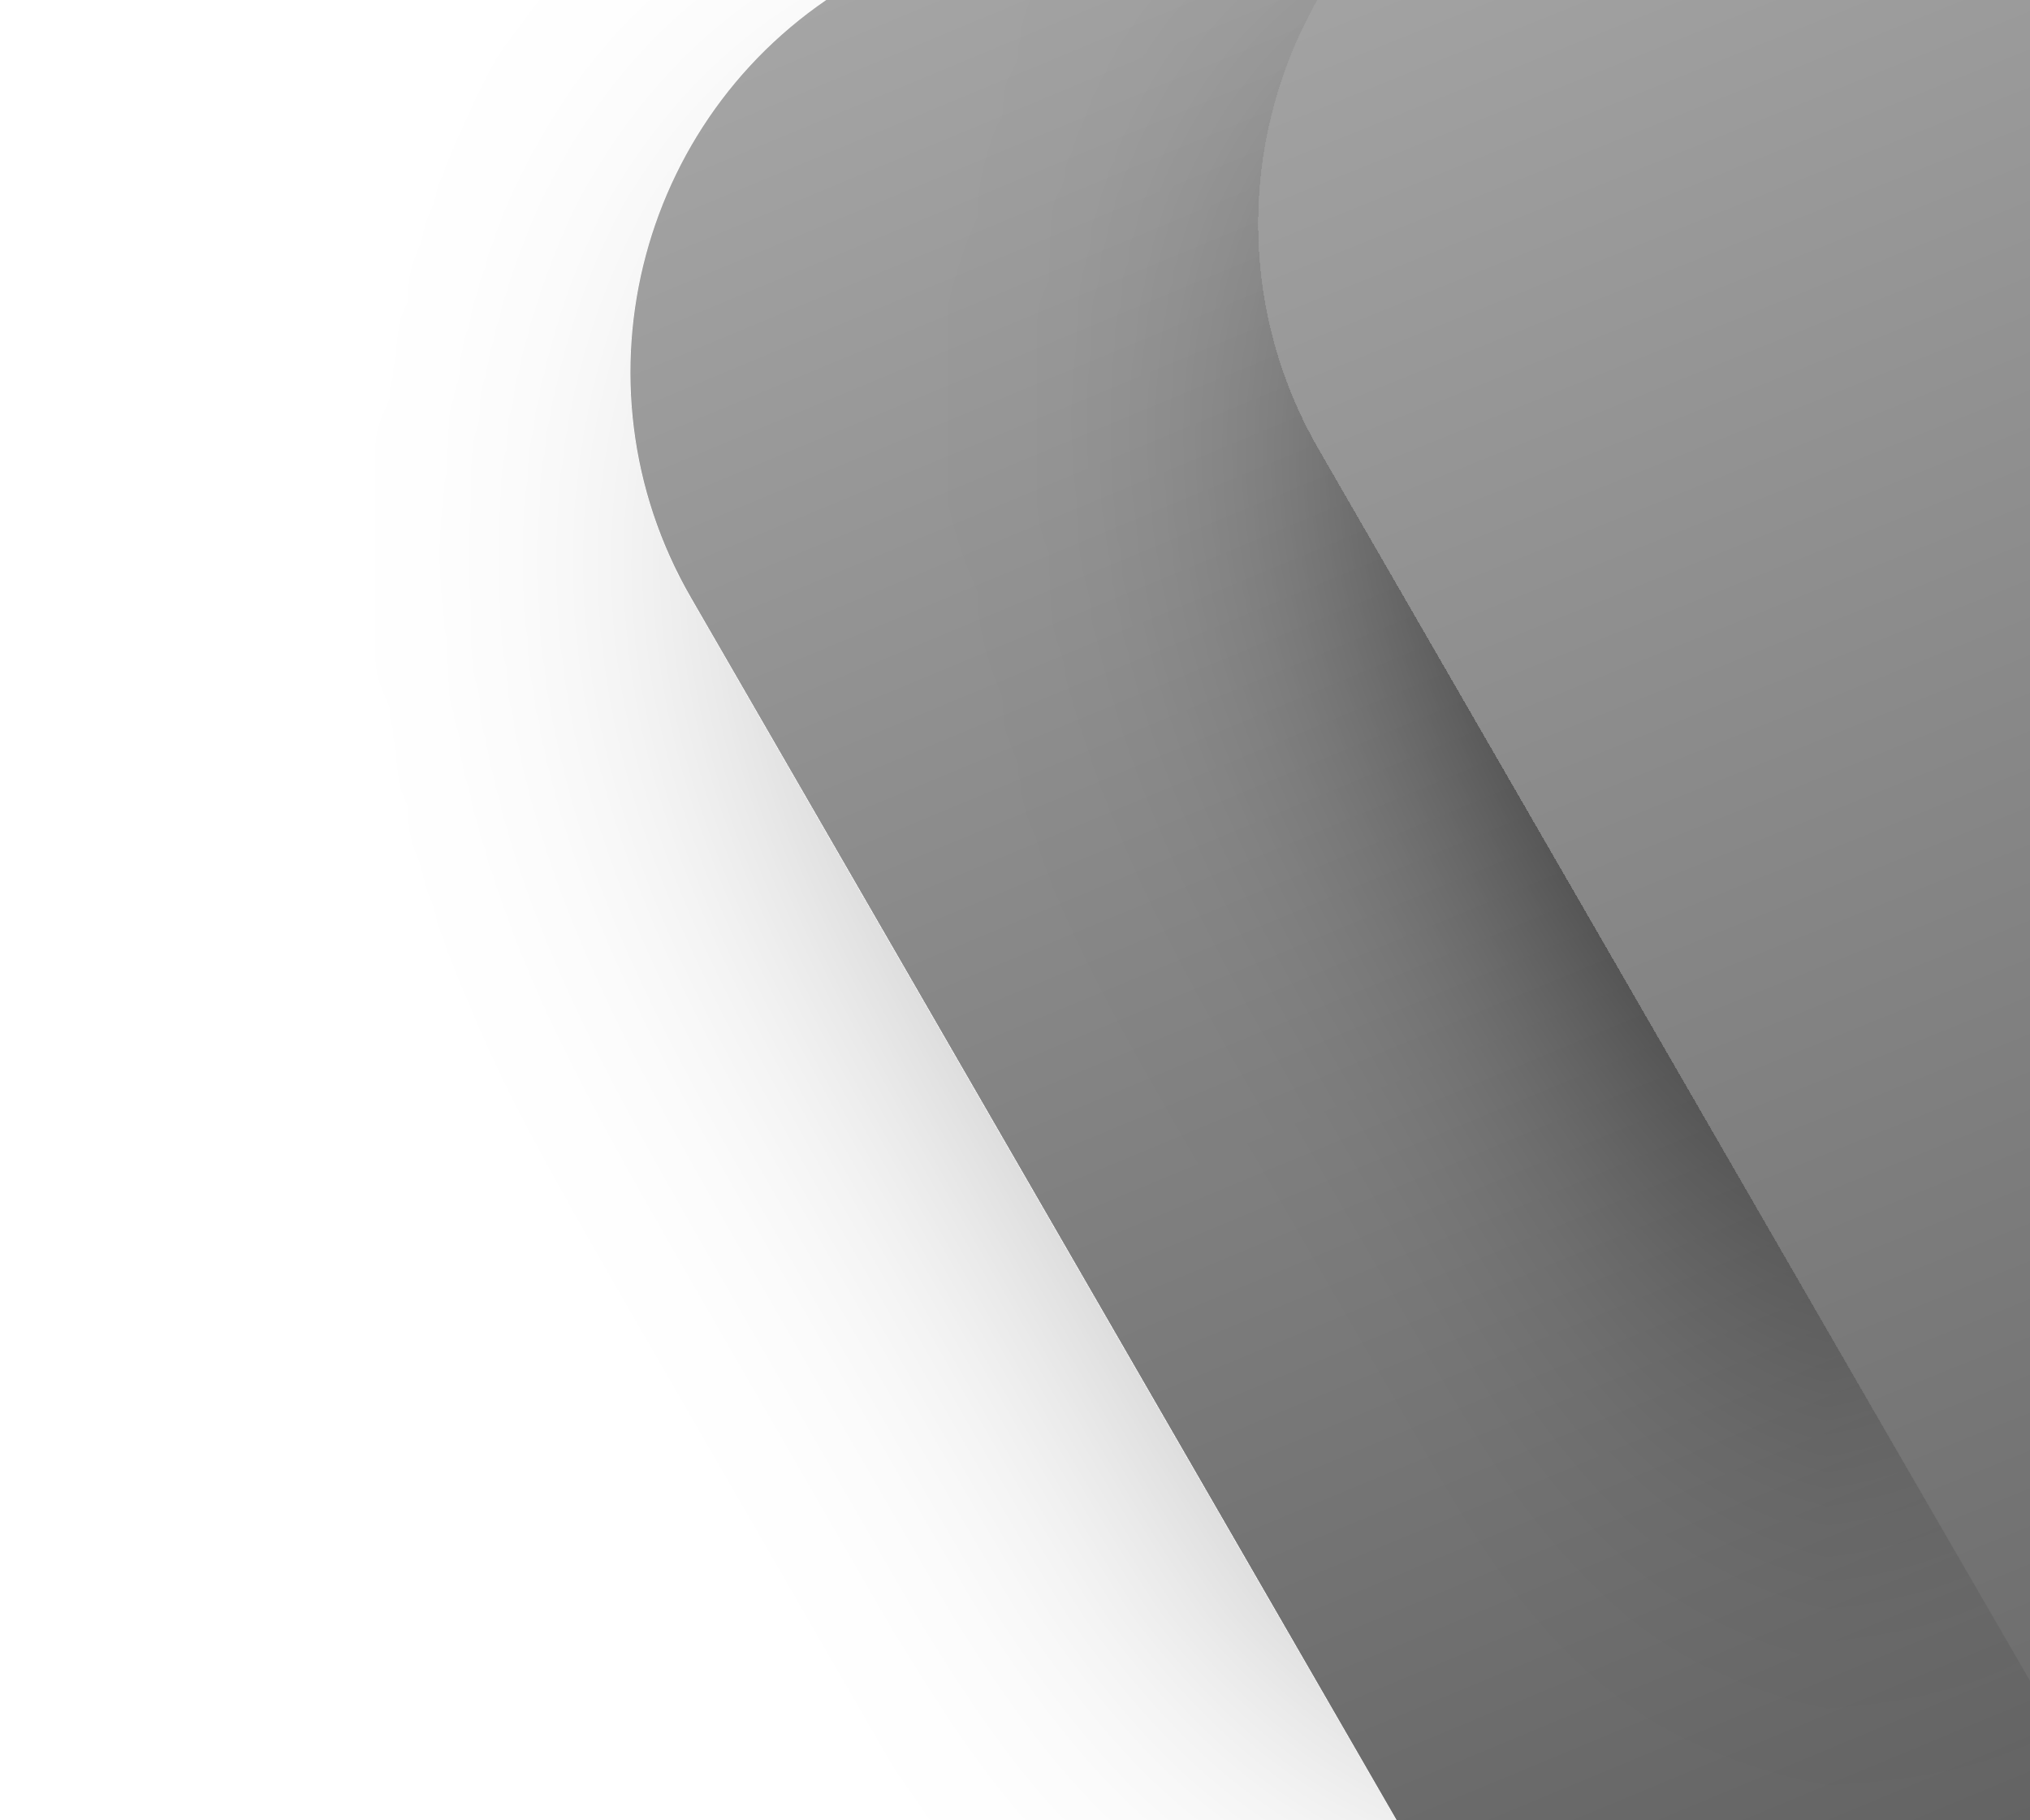
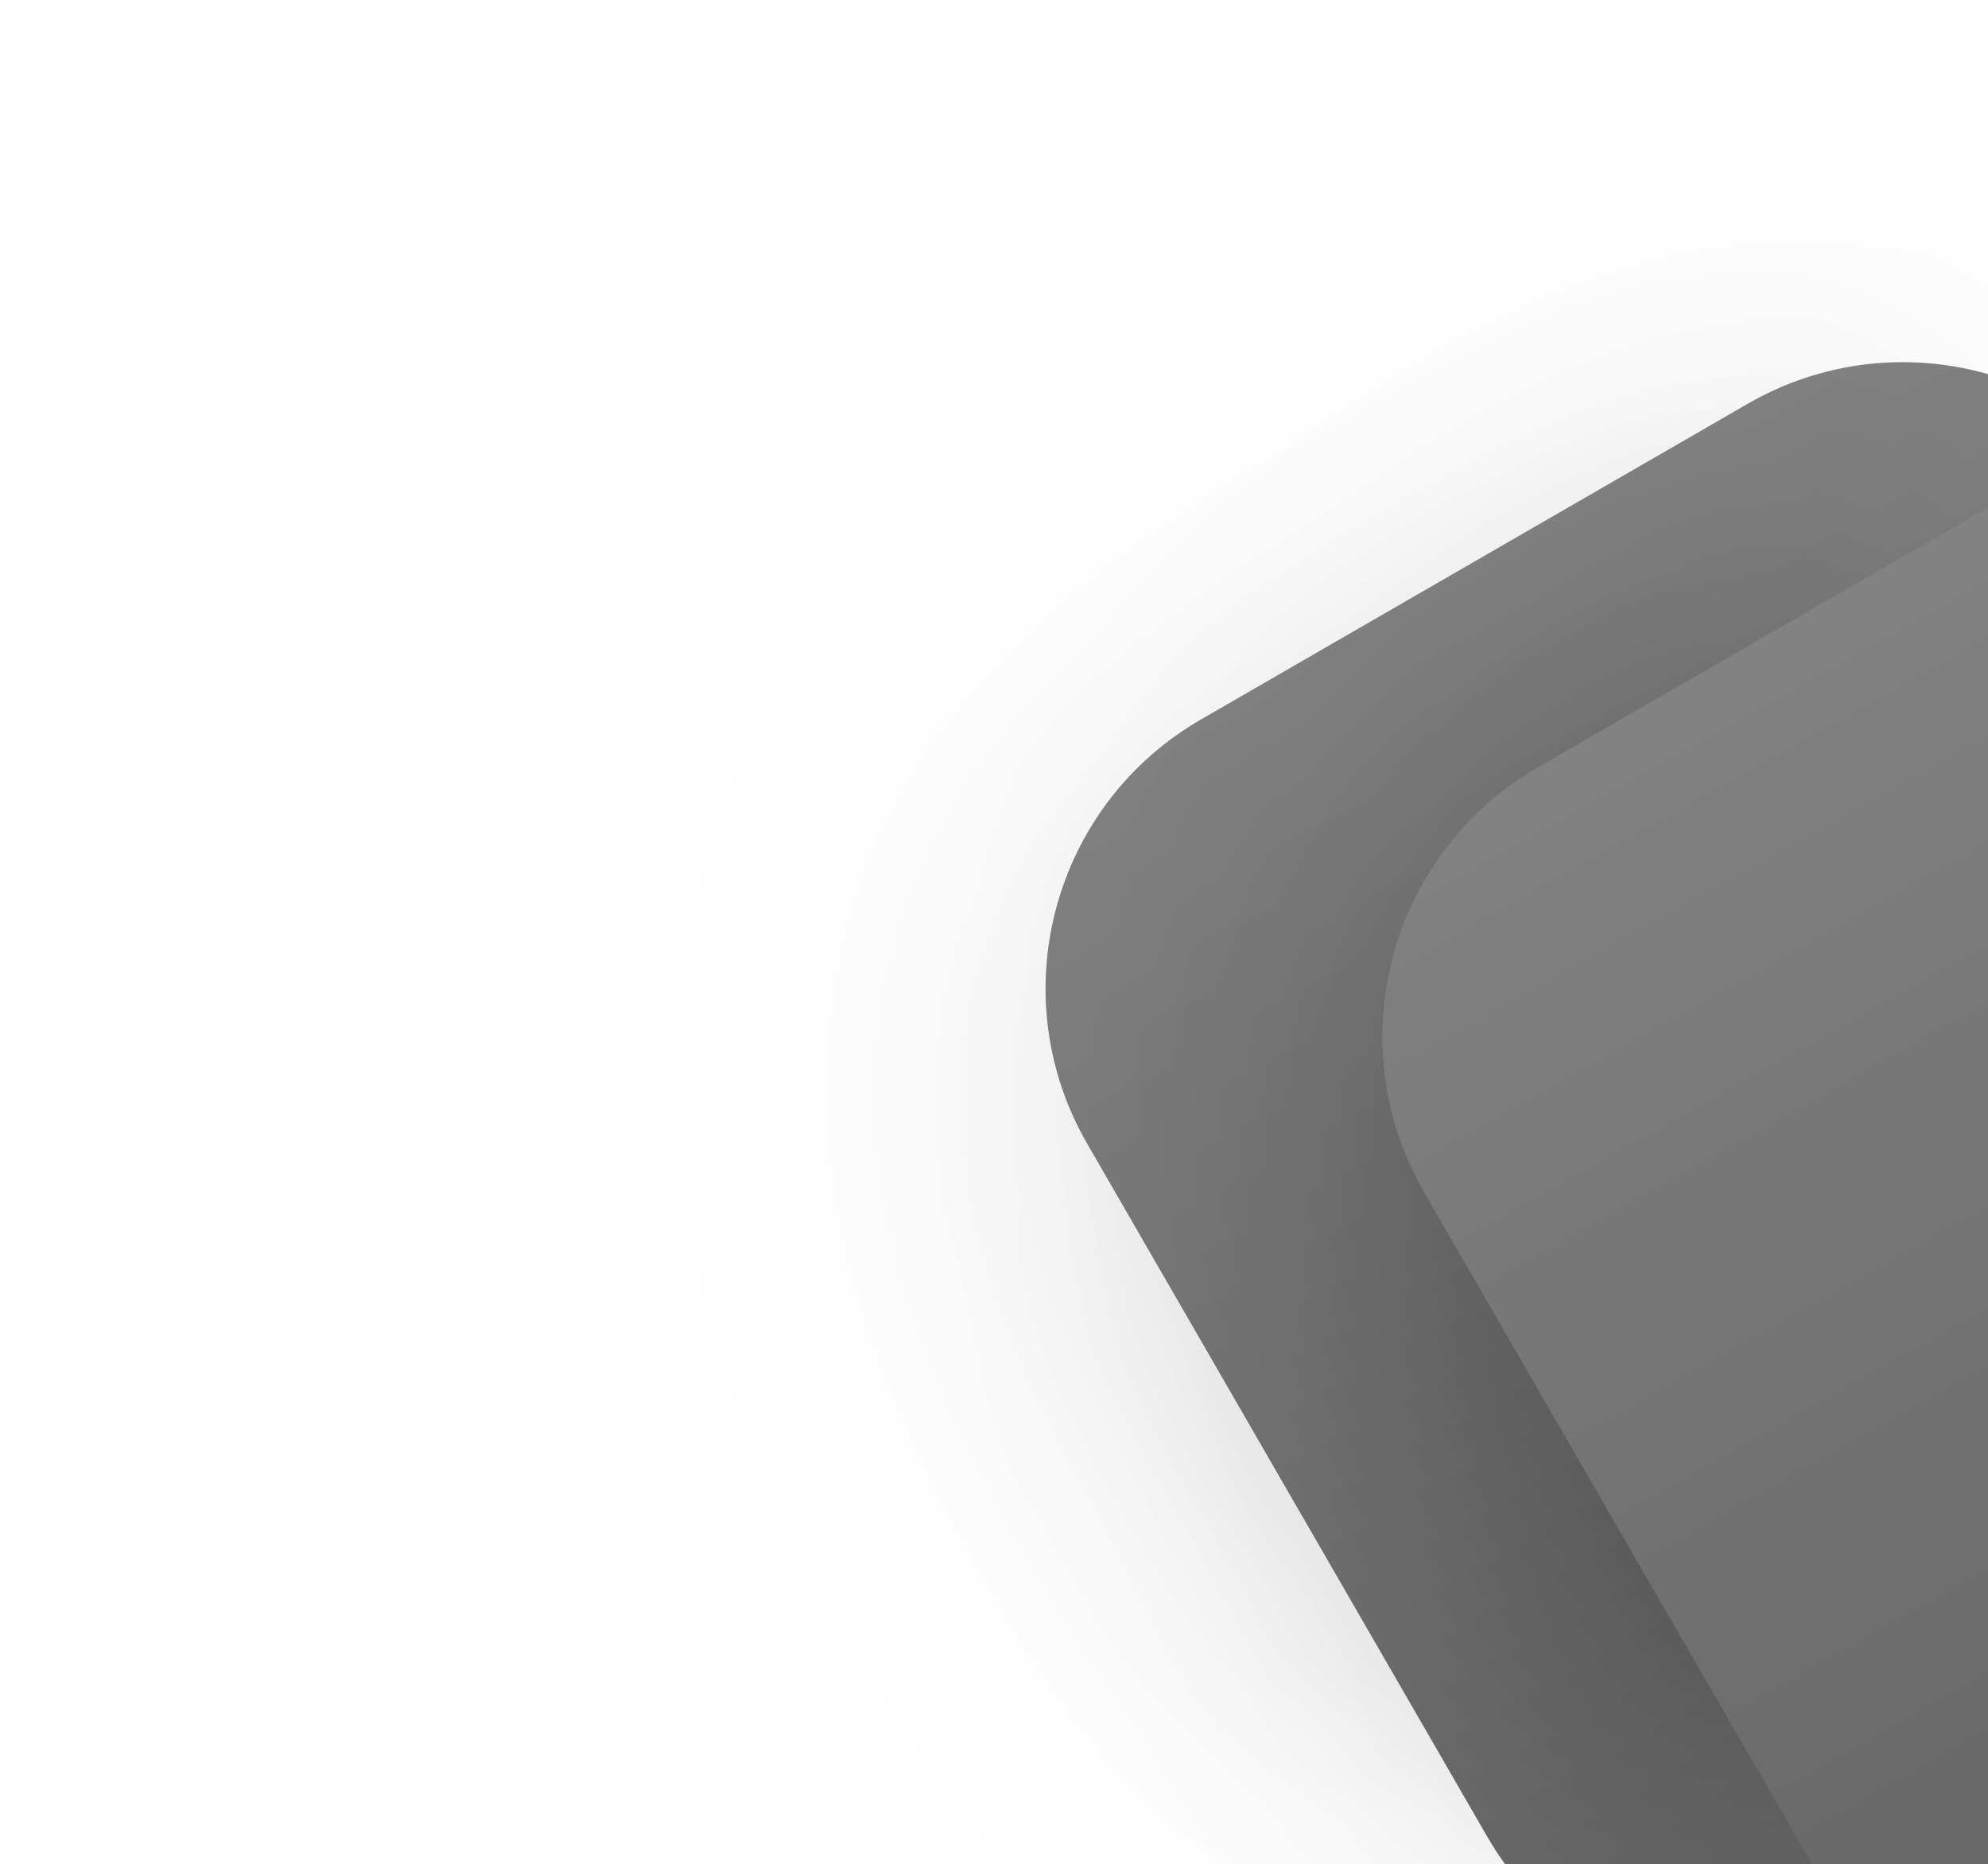
- <svg xmlns="http://www.w3.org/2000/svg" width="135" height="121" viewBox="0 0 135 121" fill="none">
-   <g filter="url(#filter0_d_74_210)">
-     <rect x="30.948" y="13.751" width="124.082" height="189.064" rx="30" transform="rotate(-30 30.9485 13.7513)" fill="url(#paint0_linear_74_210)" />
+ <svg xmlns="http://www.w3.org/2000/svg" width="96" height="90" viewBox="0 0 96 90" fill="none">
+   <g filter="url(#filter0_d_328_1763)">
+     <rect x="45" y="42.242" width="60.484" height="68.626" rx="15" transform="rotate(-30 45 42.2419)" fill="url(#paint0_linear_328_1763)" />
  </g>
-   <g filter="url(#filter1_d_74_210)">
-     <rect x="72.719" y="3.876" width="124.082" height="203.971" rx="30" transform="rotate(-30 72.7194 3.87582)" fill="url(#paint1_linear_74_210)" />
+   <g filter="url(#filter1_d_328_1763)">
+     <rect x="61.284" y="44.568" width="60.484" height="68.626" rx="15" transform="rotate(-30 61.2842 44.5682)" fill="url(#paint1_linear_328_1763)" />
  </g>
  <defs>
-     <filter id="filter0_d_74_210" x="0.924" y="-79.314" width="288.038" height="311.823" filterUnits="userSpaceOnUse" color-interpolation-filters="sRGB">
+     <filter id="filter0_d_328_1763" x="0.488" y="-28.512" width="175.718" height="178.698" filterUnits="userSpaceOnUse" color-interpolation-filters="sRGB">
      <feFlood flood-opacity="0" result="BackgroundImageFix" />
      <feColorMatrix in="SourceAlpha" type="matrix" values="0 0 0 0 0 0 0 0 0 0 0 0 0 0 0 0 0 0 127 0" result="hardAlpha" />
-       <feOffset dx="13" dy="12" />
-       <feGaussianBlur stdDeviation="27" />
+       <feOffset dy="4" />
+       <feGaussianBlur stdDeviation="25" />
      <feComposite in2="hardAlpha" operator="out" />
-       <feColorMatrix type="matrix" values="0 0 0 0 0 0 0 0 0 0 0 0 0 0 0 0 0 0 0.37 0" />
-       <feBlend mode="normal" in2="BackgroundImageFix" result="effect1_dropShadow_74_210" />
-       <feBlend mode="normal" in="SourceGraphic" in2="effect1_dropShadow_74_210" result="shape" />
+       <feColorMatrix type="matrix" values="0 0 0 0 0 0 0 0 0 0 0 0 0 0 0 0 0 0 0.1 0" />
+       <feBlend mode="normal" in2="BackgroundImageFix" result="effect1_dropShadow_328_1763" />
+       <feBlend mode="normal" in="SourceGraphic" in2="effect1_dropShadow_328_1763" result="shape" />
    </filter>
-     <filter id="filter1_d_74_210" x="42.695" y="-89.189" width="295.492" height="324.733" filterUnits="userSpaceOnUse" color-interpolation-filters="sRGB">
+     <filter id="filter1_d_328_1763" x="16.772" y="-26.186" width="175.718" height="178.698" filterUnits="userSpaceOnUse" color-interpolation-filters="sRGB">
      <feFlood flood-opacity="0" result="BackgroundImageFix" />
      <feColorMatrix in="SourceAlpha" type="matrix" values="0 0 0 0 0 0 0 0 0 0 0 0 0 0 0 0 0 0 127 0" result="hardAlpha" />
-       <feOffset dx="13" dy="12" />
-       <feGaussianBlur stdDeviation="27" />
+       <feOffset dy="4" />
+       <feGaussianBlur stdDeviation="25" />
      <feComposite in2="hardAlpha" operator="out" />
-       <feColorMatrix type="matrix" values="0 0 0 0 0 0 0 0 0 0 0 0 0 0 0 0 0 0 1 0" />
-       <feBlend mode="normal" in2="BackgroundImageFix" result="effect1_dropShadow_74_210" />
-       <feBlend mode="normal" in="SourceGraphic" in2="effect1_dropShadow_74_210" result="shape" />
+       <feColorMatrix type="matrix" values="0 0 0 0 0 0 0 0 0 0 0 0 0 0 0 0 0 0 0.3 0" />
+       <feBlend mode="normal" in2="BackgroundImageFix" result="effect1_dropShadow_328_1763" />
+       <feBlend mode="normal" in="SourceGraphic" in2="effect1_dropShadow_328_1763" result="shape" />
    </filter>
-     <linearGradient id="paint0_linear_74_210" x1="33.602" y1="169.813" x2="58.234" y2="-19.308" gradientUnits="userSpaceOnUse">
-       <stop stop-color="#5C5C5C" />
-       <stop offset="1" stop-color="#B4B4B4" />
+     <linearGradient id="paint0_linear_328_1763" x1="87.455" y1="134.131" x2="89.2" y2="-6.029" gradientUnits="userSpaceOnUse">
+       <stop stop-color="#585858" />
+       <stop offset="1" stop-color="#989898" />
    </linearGradient>
-     <linearGradient id="paint1_linear_74_210" x1="75.373" y1="172.243" x2="103.965" y2="-31.234" gradientUnits="userSpaceOnUse">
-       <stop stop-color="#5C5C5C" />
-       <stop offset="1" stop-color="#B4B4B4" />
+     <linearGradient id="paint1_linear_328_1763" x1="103.739" y1="136.457" x2="105.484" y2="-3.703" gradientUnits="userSpaceOnUse">
+       <stop stop-color="#585858" />
+       <stop offset="1" stop-color="#989898" />
    </linearGradient>
  </defs>
</svg>
